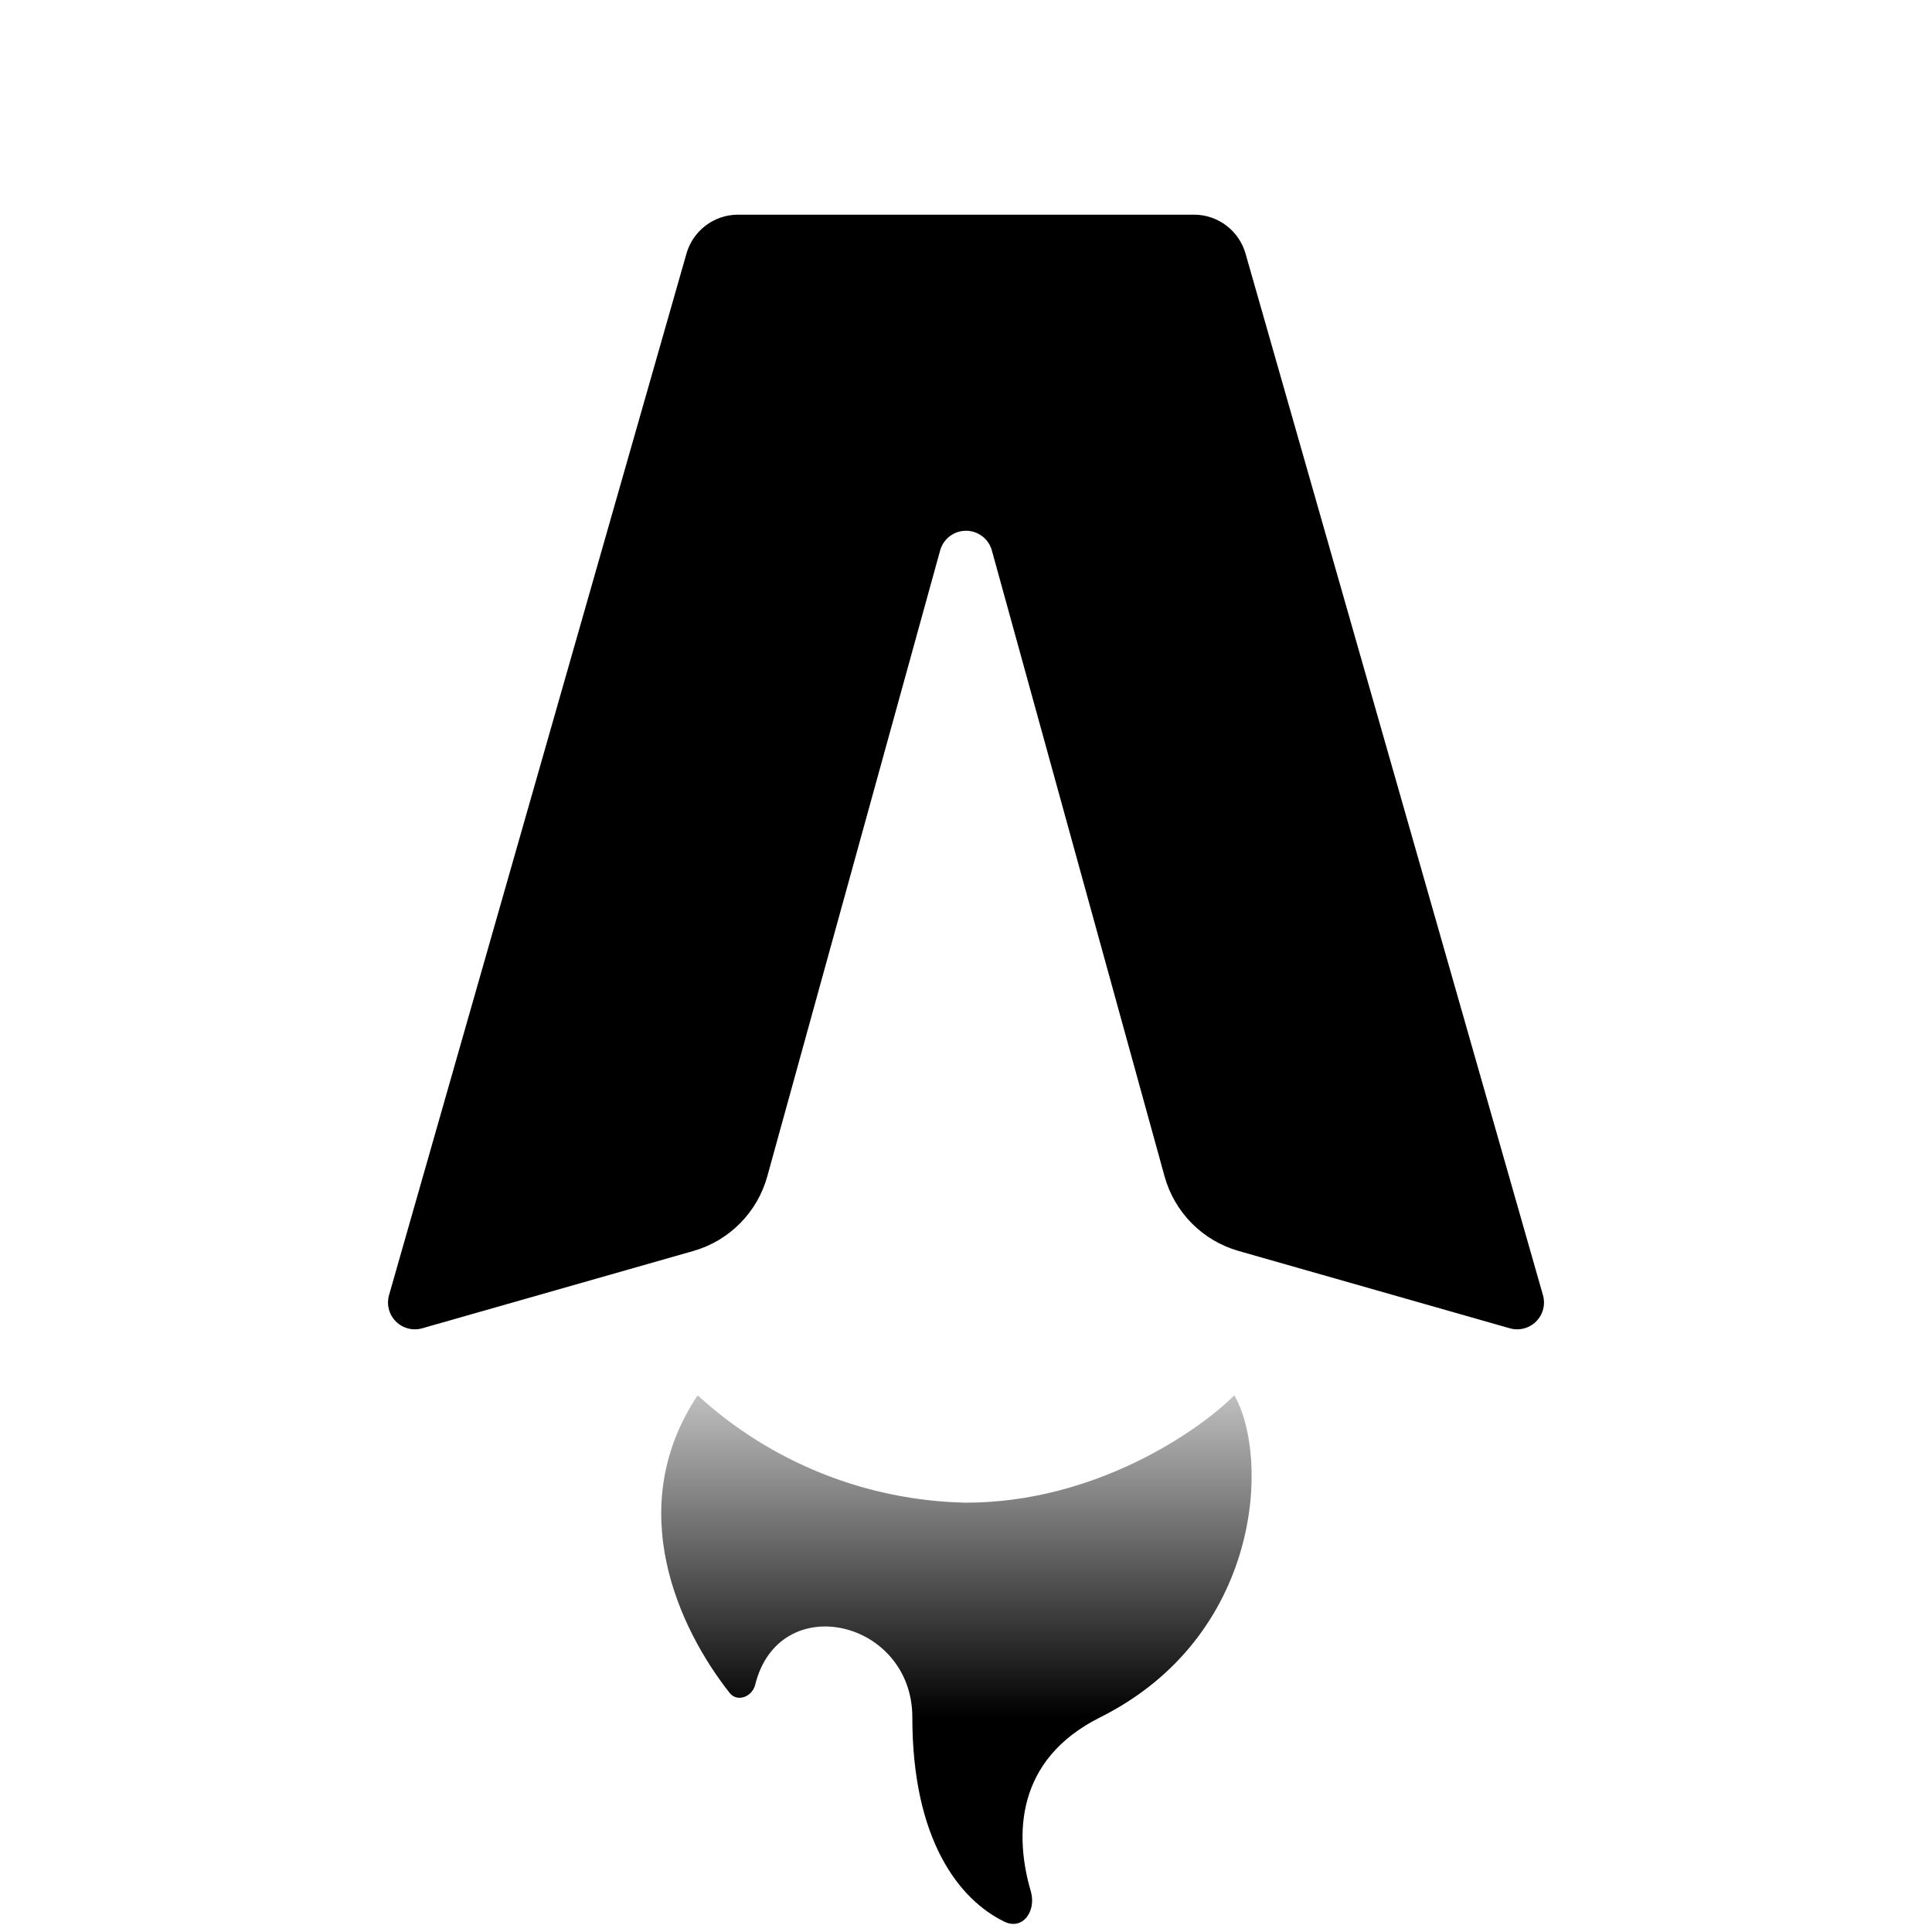
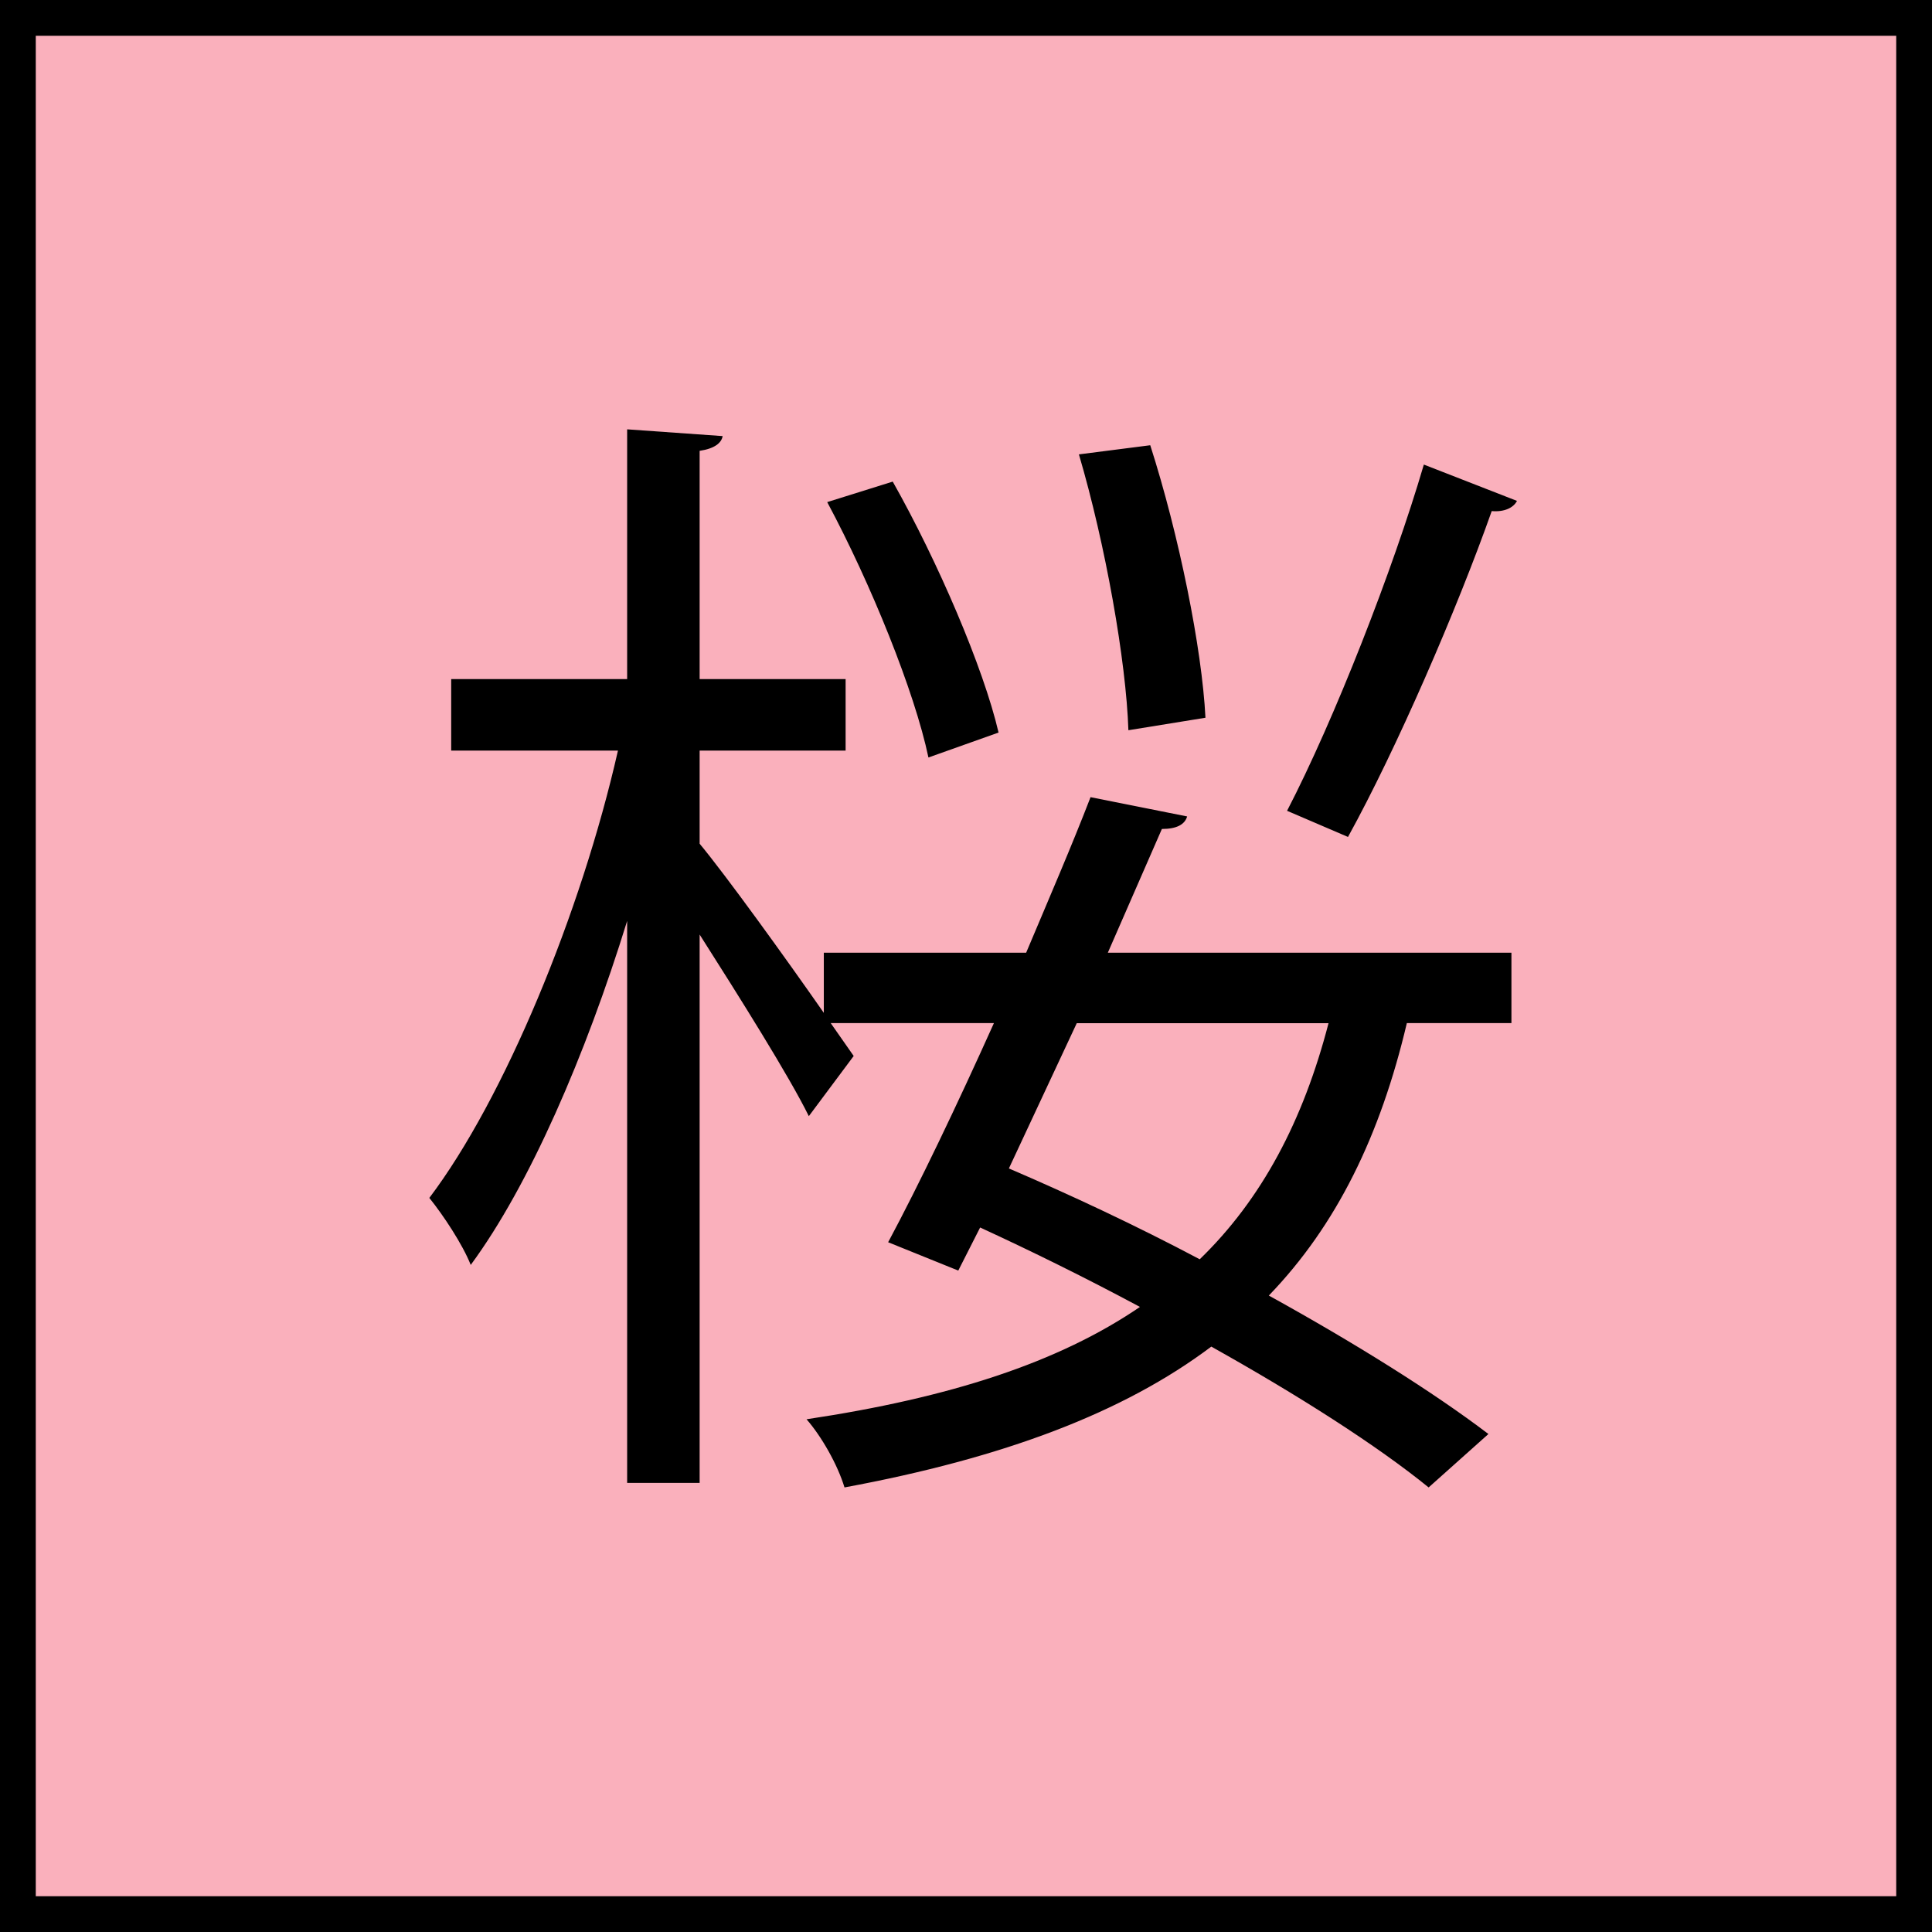
- <svg xmlns="http://www.w3.org/2000/svg" fill="none" viewBox="0 0 36 36">
-   <path fill="#000" d="M22.25 4h-8.5a1 1 0 0 0-.96.73l-5.54 19.4a.5.5 0 0 0 .62.62l5.05-1.44a2 2 0 0 0 1.38-1.4l3.22-11.66a.5.5 0 0 1 .96 0l3.22 11.67a2 2 0 0 0 1.38 1.39l5.05 1.44a.5.5 0 0 0 .62-.62l-5.54-19.4a1 1 0 0 0-.96-.73Z" />
-   <path fill="url(#gradient)" d="M18 28a7.63 7.63 0 0 1-5-2c-1.4 2.1-.35 4.35.6 5.55.14.17.41.07.47-.15.44-1.8 2.93-1.22 2.93.6 0 2.28.87 3.4 1.72 3.81.34.16.59-.2.49-.56-.31-1.05-.29-2.46 1.29-3.25 3-1.5 3.17-4.83 2.5-6-.67.67-2.6 2-5 2Z" />
-   <defs>
-     <linearGradient id="gradient" x1="16" x2="16" y1="32" y2="24" gradientUnits="userSpaceOnUse">
-       <stop stop-color="#000" />
-       <stop offset="1" stop-color="#000" stop-opacity="0" />
-     </linearGradient>
-   </defs>
-   <style>
-     @media (prefers-color-scheme:dark){:root{filter:invert(100%)}}
-   </style>
+ <svg xmlns="http://www.w3.org/2000/svg" width="54" height="54" viewBox="0 0 54 54" fill="none">
+   <path d="M0.5 0.5H53.5V53.5H0.5V0.5Z" fill="#FAB0BC" stroke="black" />
+   <path d="M28.681 26.629C29.324 25.105 29.967 23.615 30.481 22.281L33.181 22.82C33.116 23.043 32.893 23.17 32.475 23.17L30.964 26.629H42.245V28.595H39.322C38.582 31.736 37.361 34.244 35.464 36.211C37.873 37.542 40.059 38.908 41.602 40.081L39.931 41.574C38.485 40.4 36.299 39.004 33.856 37.638C31.413 39.478 28.07 40.747 23.604 41.574C23.412 40.939 22.961 40.146 22.543 39.669C26.561 39.066 29.581 38.084 31.862 36.529C30.384 35.736 28.841 34.974 27.395 34.309L26.784 35.513L24.824 34.721C25.692 33.101 26.753 30.881 27.781 28.595H23.218L23.861 29.515L22.607 31.197C22.061 30.085 20.646 27.834 19.555 26.121V41.447H17.529V25.74C16.372 29.484 14.797 33.132 13.157 35.355C12.932 34.783 12.386 33.959 12 33.482C14.089 30.72 16.243 25.517 17.272 20.98H12.611V18.98H17.529V12L20.198 12.189C20.166 12.381 19.972 12.539 19.555 12.601V18.98H23.635V20.98H19.555V23.582C20.294 24.471 21.964 26.787 23.026 28.31V26.629H28.681ZM24.952 13.461C26.207 15.682 27.49 18.666 27.91 20.475L25.95 21.172C25.564 19.332 24.343 16.317 23.121 14.034L24.952 13.461ZM28.198 32.658C29.901 33.389 31.733 34.244 33.533 35.197C35.268 33.516 36.425 31.326 37.133 28.598H30.096L28.198 32.66V32.658ZM32.15 12.445C32.953 14.951 33.596 18.125 33.693 20.061L31.539 20.41C31.476 18.475 30.896 15.207 30.156 12.7L32.148 12.445H32.15ZM35.974 22.662C37.291 20.123 38.931 15.936 39.797 12.985L42.4 14C42.303 14.192 42.046 14.316 41.694 14.285C40.731 17.014 39.026 20.949 37.677 23.393L35.974 22.662Z" fill="black" />
</svg>
